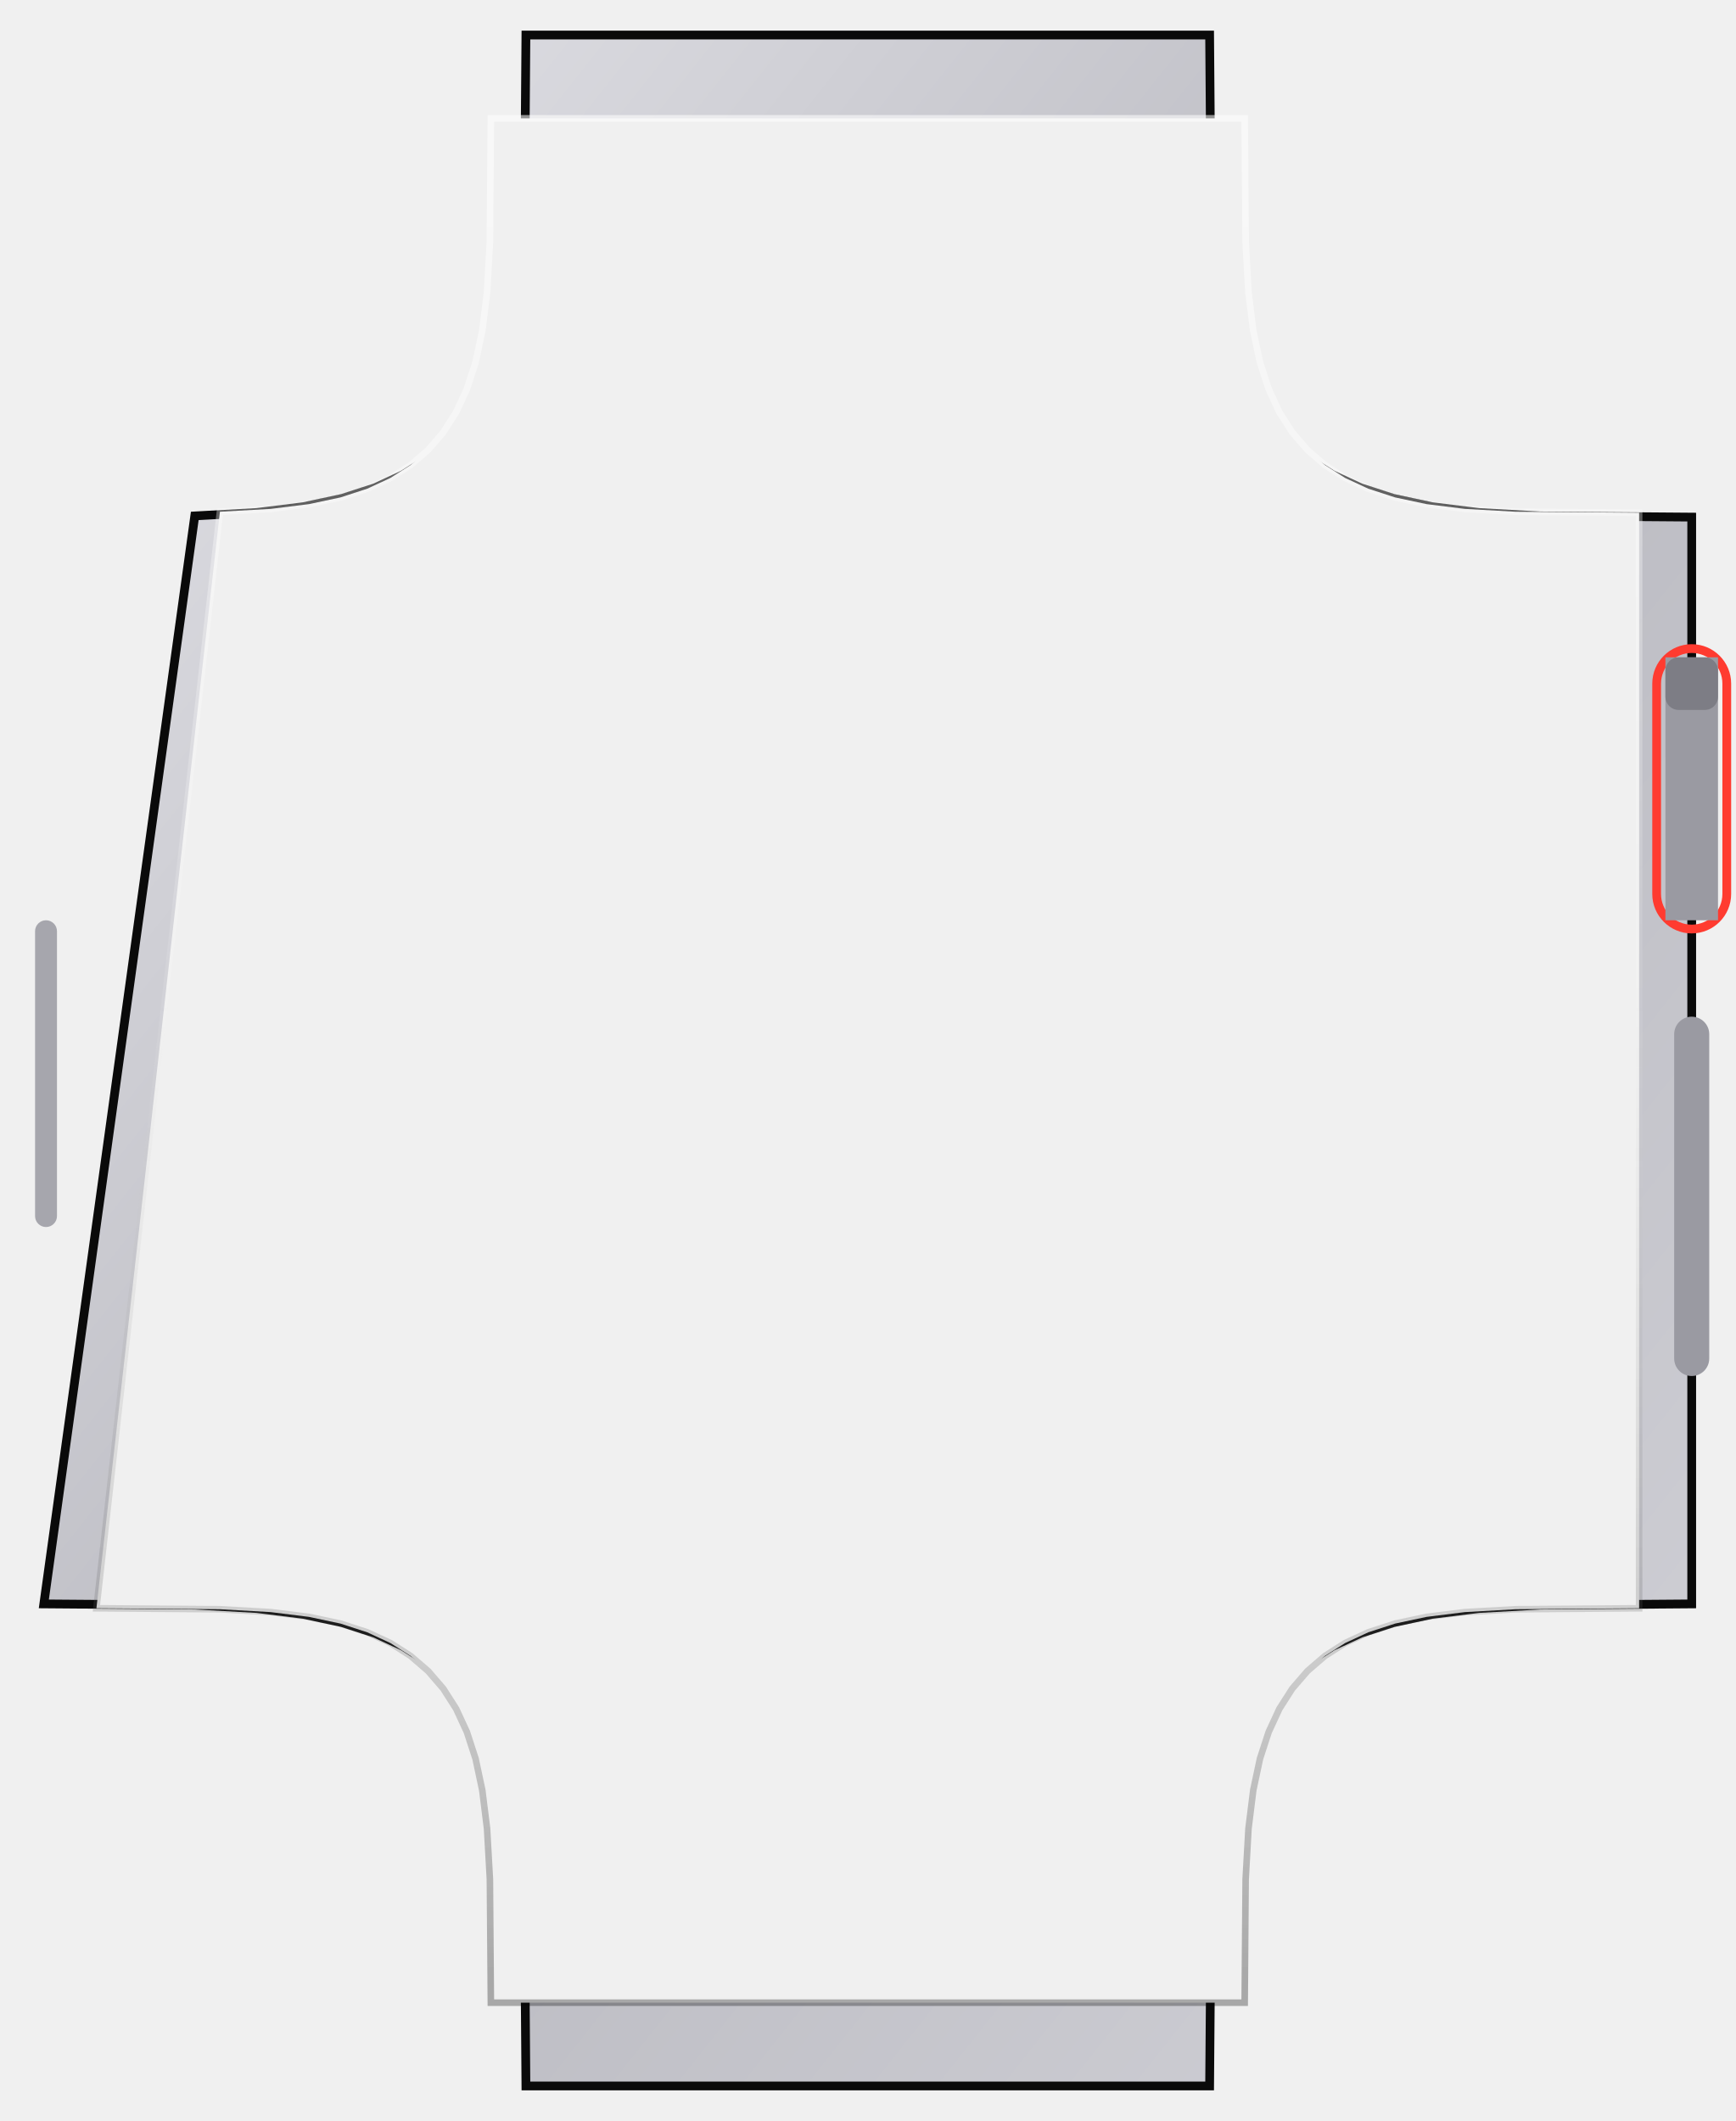
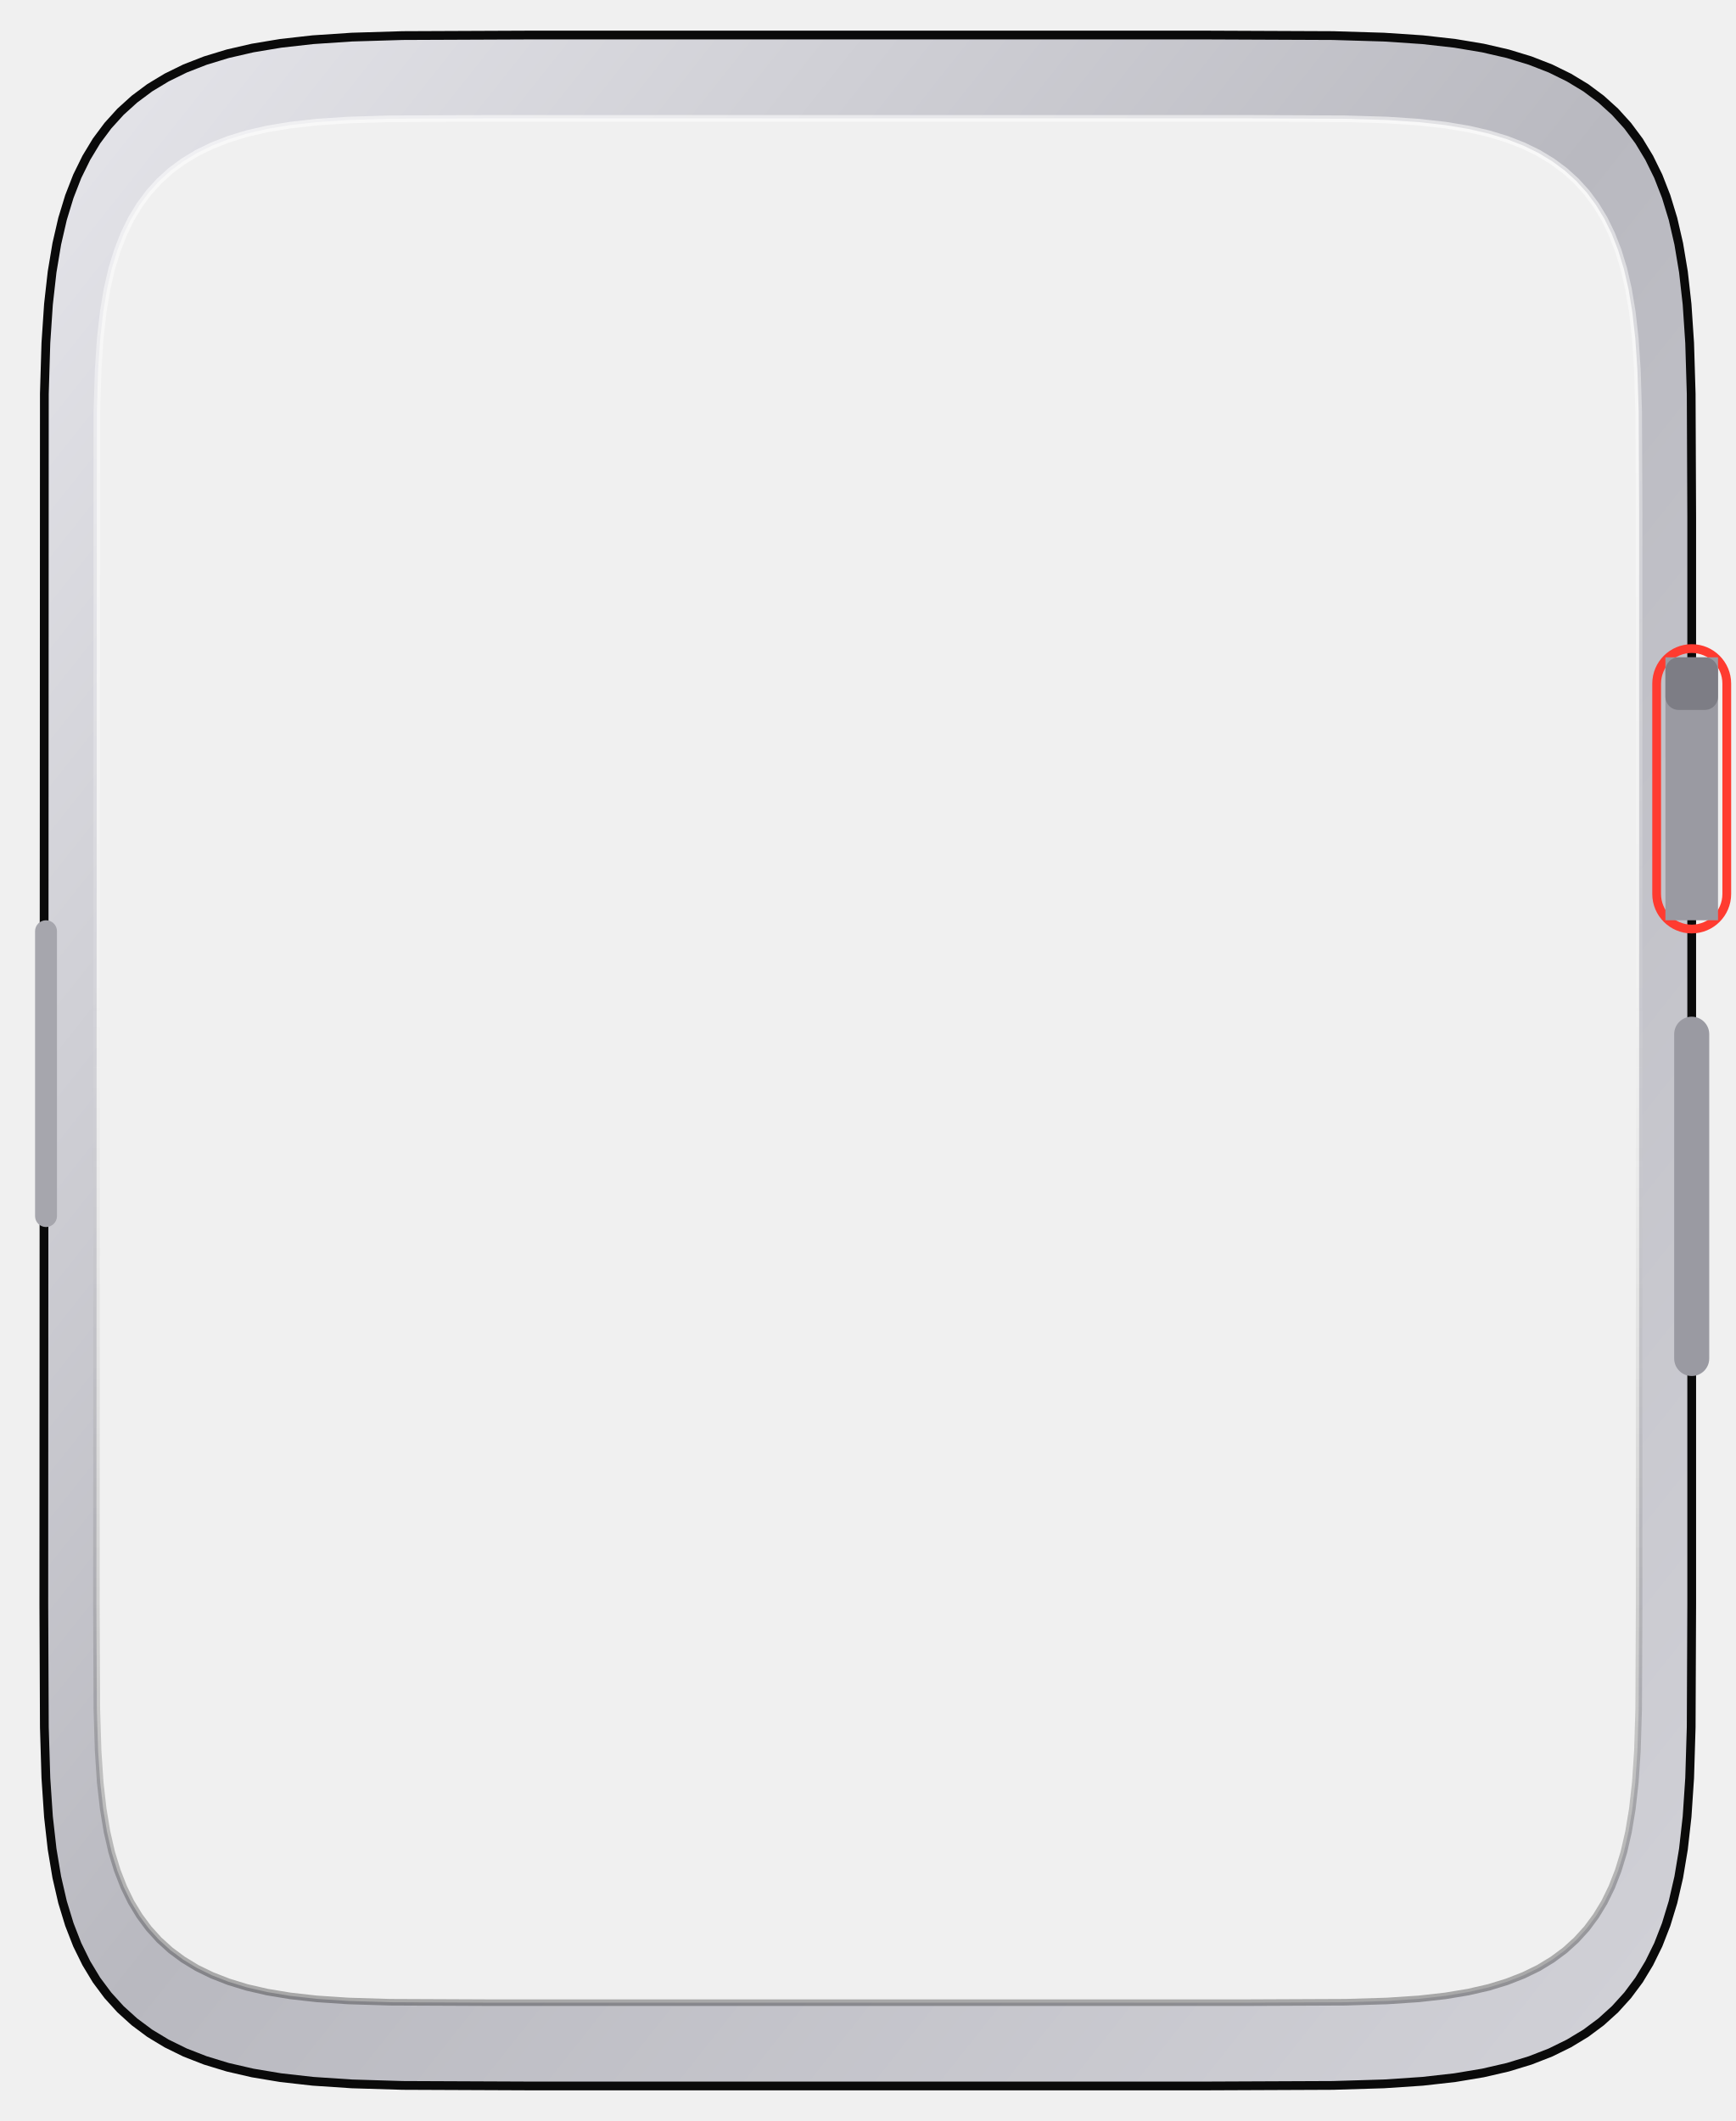
<svg xmlns="http://www.w3.org/2000/svg" width="396" height="484" viewBox="0 0 396 484" fill="none">
  <defs>
    <linearGradient id="watch-case" x1="0" y1="0" x2="1" y2="1">
      <stop offset="0" stop-color="#e6e6eb" />
      <stop offset="0.5" stop-color="#b9b9c0" />
      <stop offset="1" stop-color="#d2d2d8" />
    </linearGradient>
    <linearGradient id="edgeHi" x1="0" y1="0" x2="0" y2="1">
      <stop offset="0" stop-color="rgba(255,255,255,0.55)" />
      <stop offset="0.45" stop-color="rgba(255,255,255,0.10)" />
      <stop offset="1" stop-color="rgba(0,0,0,0.30)" />
    </linearGradient>
    <mask id="watch-screen">
      <rect x="0" y="0" width="396" height="484" fill="white" />
-       <path d="M 112.00 27.00 L 284.00 27.00 L 284.22 55.18 L 284.87 66.75 L 285.96 75.49 L 287.49 82.68 L 289.48 88.79 L 291.93 94.08 L 294.87 98.68 L 298.32 102.68 L 302.32 106.13 L 306.92 109.07 L 312.21 111.52 L 318.32 113.51 L 325.51 115.04 L 334.25 116.13 L 345.82 116.78 L 374.00 117.00 L 374.00 367.00 L 345.82 367.22 L 334.25 367.87 L 325.51 368.96 L 318.32 370.49 L 312.21 372.48 L 306.92 374.93 L 302.32 377.87 L 298.32 381.32 L 294.87 385.32 L 291.93 389.92 L 289.48 395.21 L 287.49 401.32 L 285.96 408.51 L 284.87 417.25 L 284.22 428.82 L 284.00 457.00 L 112.00 457.00 L 111.78 428.82 L 111.13 417.25 L 110.04 408.51 L 108.51 401.32 L 106.52 395.21 L 104.07 389.92 L 101.13 385.32 L 97.68 381.32 L 93.68 377.87 L 89.08 374.93 L 83.79 372.48 L 77.68 370.49 L 70.49 368.96 L 61.75 367.87 L 50.18 367.22 L 22.00 367.00 L 22.00 367.00 L 50.18 116.78 L 61.75 116.13 L 70.49 115.04 L 77.68 113.51 L 83.79 111.52 L 89.08 109.07 L 93.68 106.13 L 97.68 102.68 L 101.13 98.68 L 104.07 94.08 L 106.52 88.79 L 108.51 82.68 L 110.04 75.49 L 111.13 66.75 L 111.78 55.18 L 112.00 27.00 Z" fill="black" />
+       <path d="M 112.00 27.00 L 284.00 27.00 L 307.02 27.10 L 316.52 27.39 L 323.75 27.87 L 329.79 28.55 L 335.03 29.42 L 339.68 30.49 L 343.85 31.77 L 347.64 33.25 L 351.08 34.93 L 354.22 36.84 L 357.08 38.96 L 359.68 41.32 L 362.04 43.92 L 364.16 46.78 L 366.07 49.92 L 367.75 53.36 L 369.23 57.15 L 370.51 61.32 L 371.58 65.97 L 372.45 71.21 L 373.13 77.25 L 373.61 84.48 L 373.90 93.98 L 374.00 117.00 L 374.00 367.00 L 373.90 390.02 L 373.61 399.52 L 373.13 406.75 L 372.45 412.79 L 371.58 418.03 L 370.51 422.68 L 369.23 426.85 L 367.75 430.64 L 366.07 434.08 L 364.16 437.22 L 362.04 440.08 L 359.68 442.68 L 357.08 445.04 L 354.22 447.16 L 351.08 449.07 L 347.64 450.75 L 343.85 452.23 L 339.68 453.51 L 335.03 454.58 L 329.79 455.45 L 323.75 456.13 L 316.52 456.61 L 307.02 456.90 L 284.00 457.00 L 112.00 457.00 L 88.98 456.90 L 79.48 456.61 L 72.25 456.13 L 66.21 455.45 L 60.97 454.58 L 56.32 453.51 L 52.15 452.23 L 48.36 450.75 L 44.92 449.07 L 41.78 447.16 L 38.92 445.04 L 36.32 442.68 L 33.96 440.08 L 31.84 437.22 L 29.93 434.08 L 28.25 430.64 L 26.77 426.85 L 25.49 422.68 L 24.42 418.03 L 23.55 412.79 L 22.87 406.75 L 22.39 399.52 L 22.10 390.02 L 22.00 367.00 L 22.00 367.00 L 22.10 93.98 L 22.39 84.48 L 22.87 77.25 L 23.55 71.21 L 24.42 65.97 L 25.49 61.32 L 26.77 57.15 L 28.25 53.36 L 29.93 49.92 L 31.84 46.78 L 33.96 43.92 L 36.32 41.32 L 38.92 38.96 L 41.78 36.84 L 44.92 34.93 L 48.36 33.25 L 52.15 31.77 L 56.32 30.49 L 60.97 29.42 L 66.21 28.55 L 72.25 27.87 L 79.48 27.39 L 88.98 27.10 L 112.00 27.00 Z" fill="black" />
    </mask>
  </defs>
-   <path d="M 120.00 8.00 L 276.00 8.00 L 276.27 42.44 L 277.06 56.59 L 278.39 67.27 L 280.27 76.05 L 282.70 83.52 L 285.70 89.99 L 289.29 95.61 L 293.50 100.50 L 298.39 104.71 L 304.01 108.30 L 310.48 111.30 L 317.95 113.73 L 326.73 115.61 L 337.41 116.94 L 351.56 117.73 L 386.00 118.00 L 386.00 366.00 L 351.56 366.27 L 337.41 367.06 L 326.73 368.39 L 317.95 370.27 L 310.48 372.70 L 304.01 375.70 L 298.39 379.29 L 293.50 383.50 L 289.29 388.39 L 285.70 394.01 L 282.70 400.48 L 280.27 407.95 L 278.39 416.73 L 277.06 427.41 L 276.27 441.56 L 276.00 476.00 L 120.00 476.00 L 119.73 441.56 L 118.94 427.41 L 117.61 416.73 L 115.73 407.95 L 113.30 400.48 L 110.30 394.01 L 106.71 388.39 L 102.50 383.50 L 97.61 379.29 L 91.99 375.70 L 85.52 372.70 L 78.05 370.27 L 69.27 368.39 L 58.59 367.06 L 44.44 366.27 L 10.00 366.00 L 10.00 366.00 L 44.44 117.73 L 58.59 116.94 L 69.27 115.61 L 78.05 113.73 L 85.52 111.30 L 91.99 108.30 L 97.61 104.71 L 102.50 100.50 L 106.71 95.61 L 110.30 89.99 L 113.30 83.52 L 115.73 76.05 L 117.61 67.27 L 118.94 56.59 L 119.73 42.44 L 120.00 8.00 Z" fill="url(#watch-case)" stroke="#0a0a0a" stroke-width="2" mask="url(#watch-screen)" />
-   <path d="M 112.00 27.00 L 284.00 27.00 L 284.22 55.18 L 284.87 66.75 L 285.96 75.49 L 287.49 82.68 L 289.48 88.79 L 291.93 94.08 L 294.87 98.68 L 298.32 102.68 L 302.32 106.13 L 306.92 109.07 L 312.21 111.52 L 318.32 113.51 L 325.51 115.04 L 334.25 116.13 L 345.82 116.78 L 374.00 117.00 L 374.00 367.00 L 345.82 367.22 L 334.25 367.87 L 325.51 368.96 L 318.32 370.49 L 312.21 372.48 L 306.92 374.93 L 302.32 377.87 L 298.32 381.32 L 294.87 385.32 L 291.93 389.92 L 289.48 395.21 L 287.49 401.32 L 285.96 408.51 L 284.87 417.25 L 284.22 428.82 L 284.00 457.00 L 112.00 457.00 L 111.78 428.82 L 111.13 417.25 L 110.04 408.51 L 108.51 401.32 L 106.52 395.21 L 104.07 389.92 L 101.13 385.32 L 97.68 381.32 L 93.68 377.87 L 89.08 374.93 L 83.79 372.48 L 77.68 370.49 L 70.49 368.96 L 61.75 367.87 L 50.18 367.22 L 22.00 367.00 L 22.00 367.00 L 50.18 116.78 L 61.75 116.13 L 70.49 115.04 L 77.68 113.51 L 83.79 111.52 L 89.08 109.07 L 93.68 106.13 L 97.68 102.68 L 101.13 98.68 L 104.07 94.08 L 106.52 88.79 L 108.51 82.68 L 110.04 75.49 L 111.13 66.75 L 111.78 55.18 L 112.00 27.00 Z" fill="none" stroke="url(#edgeHi)" stroke-width="1.5" />
+   <path d="M 120.00 8.00 L 276.00 8.00 L 304.13 8.12 L 315.74 8.47 L 324.59 9.06 L 331.96 9.89 L 338.37 10.96 L 344.05 12.27 L 349.16 13.83 L 353.78 15.63 L 357.99 17.70 L 361.83 20.02 L 365.32 22.62 L 368.50 25.50 L 371.38 28.68 L 373.98 32.17 L 376.30 36.01 L 378.37 40.22 L 380.17 44.84 L 381.73 49.95 L 383.04 55.63 L 384.11 62.04 L 384.94 69.41 L 385.53 78.26 L 385.88 89.87 L 386.00 118.00 L 386.00 366.00 L 385.88 394.13 L 385.53 405.74 L 384.94 414.59 L 384.11 421.96 L 383.04 428.37 L 381.73 434.05 L 380.17 439.16 L 378.37 443.78 L 376.30 447.99 L 373.98 451.83 L 371.38 455.32 L 368.50 458.50 L 365.32 461.38 L 361.83 463.98 L 357.99 466.30 L 353.78 468.37 L 349.16 470.17 L 344.05 471.73 L 338.37 473.04 L 331.96 474.11 L 324.59 474.94 L 315.74 475.53 L 304.13 475.88 L 276.00 476.00 L 120.00 476.00 L 91.87 475.88 L 80.26 475.53 L 71.41 474.94 L 64.04 474.11 L 57.63 473.04 L 51.95 471.73 L 46.84 470.17 L 42.22 468.37 L 38.01 466.30 L 34.17 463.98 L 30.68 461.38 L 27.50 458.50 L 24.62 455.32 L 22.02 451.83 L 19.70 447.99 L 17.63 443.78 L 15.83 439.16 L 14.27 434.05 L 12.96 428.37 L 11.89 421.96 L 11.06 414.59 L 10.47 405.74 L 10.12 394.13 L 10.00 366.00 L 10.00 366.00 L 10.12 89.87 L 10.47 78.26 L 11.06 69.41 L 11.89 62.04 L 12.96 55.63 L 14.27 49.95 L 15.83 44.84 L 17.63 40.22 L 19.70 36.01 L 22.02 32.17 L 24.62 28.68 L 27.50 25.50 L 30.68 22.62 L 34.17 20.02 L 38.01 17.70 L 42.22 15.63 L 46.84 13.83 L 51.95 12.27 L 57.63 10.96 L 64.04 9.89 L 71.41 9.06 L 80.26 8.47 L 91.87 8.12 L 120.00 8.00 Z" fill="url(#watch-case)" stroke="#0a0a0a" stroke-width="2" mask="url(#watch-screen)" />
+   <path d="M 112.00 27.00 L 284.00 27.00 L 307.02 27.10 L 316.52 27.39 L 323.75 27.87 L 329.79 28.55 L 335.03 29.42 L 339.68 30.49 L 343.85 31.77 L 347.64 33.25 L 351.08 34.93 L 354.22 36.84 L 357.08 38.96 L 359.68 41.32 L 362.04 43.92 L 364.16 46.78 L 366.07 49.92 L 367.75 53.36 L 369.23 57.15 L 370.51 61.32 L 371.58 65.97 L 372.45 71.21 L 373.13 77.25 L 373.61 84.48 L 373.90 93.98 L 374.00 117.00 L 374.00 367.00 L 373.90 390.02 L 373.61 399.52 L 373.13 406.75 L 372.45 412.79 L 371.58 418.03 L 370.51 422.68 L 369.23 426.85 L 367.75 430.64 L 366.07 434.08 L 364.16 437.22 L 362.04 440.08 L 359.68 442.68 L 357.08 445.04 L 354.22 447.16 L 351.08 449.07 L 347.64 450.75 L 343.85 452.23 L 339.68 453.51 L 335.03 454.58 L 329.79 455.45 L 323.75 456.13 L 316.52 456.61 L 307.02 456.90 L 284.00 457.00 L 112.00 457.00 L 88.98 456.90 L 79.48 456.61 L 72.25 456.13 L 66.21 455.45 L 60.97 454.58 L 56.32 453.51 L 52.15 452.23 L 48.36 450.75 L 44.92 449.07 L 41.78 447.16 L 38.92 445.04 L 36.32 442.68 L 33.96 440.08 L 31.84 437.22 L 29.93 434.08 L 28.25 430.64 L 26.77 426.85 L 25.49 422.68 L 24.42 418.03 L 23.55 412.79 L 22.87 406.75 L 22.39 399.52 L 22.10 390.02 L 22.00 367.00 L 22.00 367.00 L 22.10 93.98 L 22.39 84.48 L 22.87 77.25 L 23.55 71.21 L 24.42 65.97 L 25.49 61.32 L 26.77 57.15 L 28.25 53.36 L 29.93 49.92 L 31.84 46.78 L 33.96 43.92 L 36.32 41.32 L 38.92 38.96 L 41.78 36.84 L 44.92 34.93 L 48.36 33.25 L 52.15 31.77 L 56.32 30.49 L 60.97 29.42 L 66.21 28.55 L 72.25 27.87 L 79.48 27.39 L 88.98 27.10 L 112.00 27.00 Z" fill="none" stroke="url(#edgeHi)" stroke-width="1.5" />
  <rect x="378" y="148" width="16" height="64" rx="8" fill="none" stroke="#ff3b30" stroke-width="2" />
  <rect x="380" y="150" width="12" height="60" rx="0" fill="#9a9aa2" />
  <rect x="380" y="150" width="12" height="12" rx="3" fill="#7d7d85" />
  <rect x="382" y="232" width="8" height="82" rx="4" fill="#9a9aa2" />
  <rect x="8" y="210" width="5" height="70" rx="2.5" fill="#a6a6ad" />
</svg>
